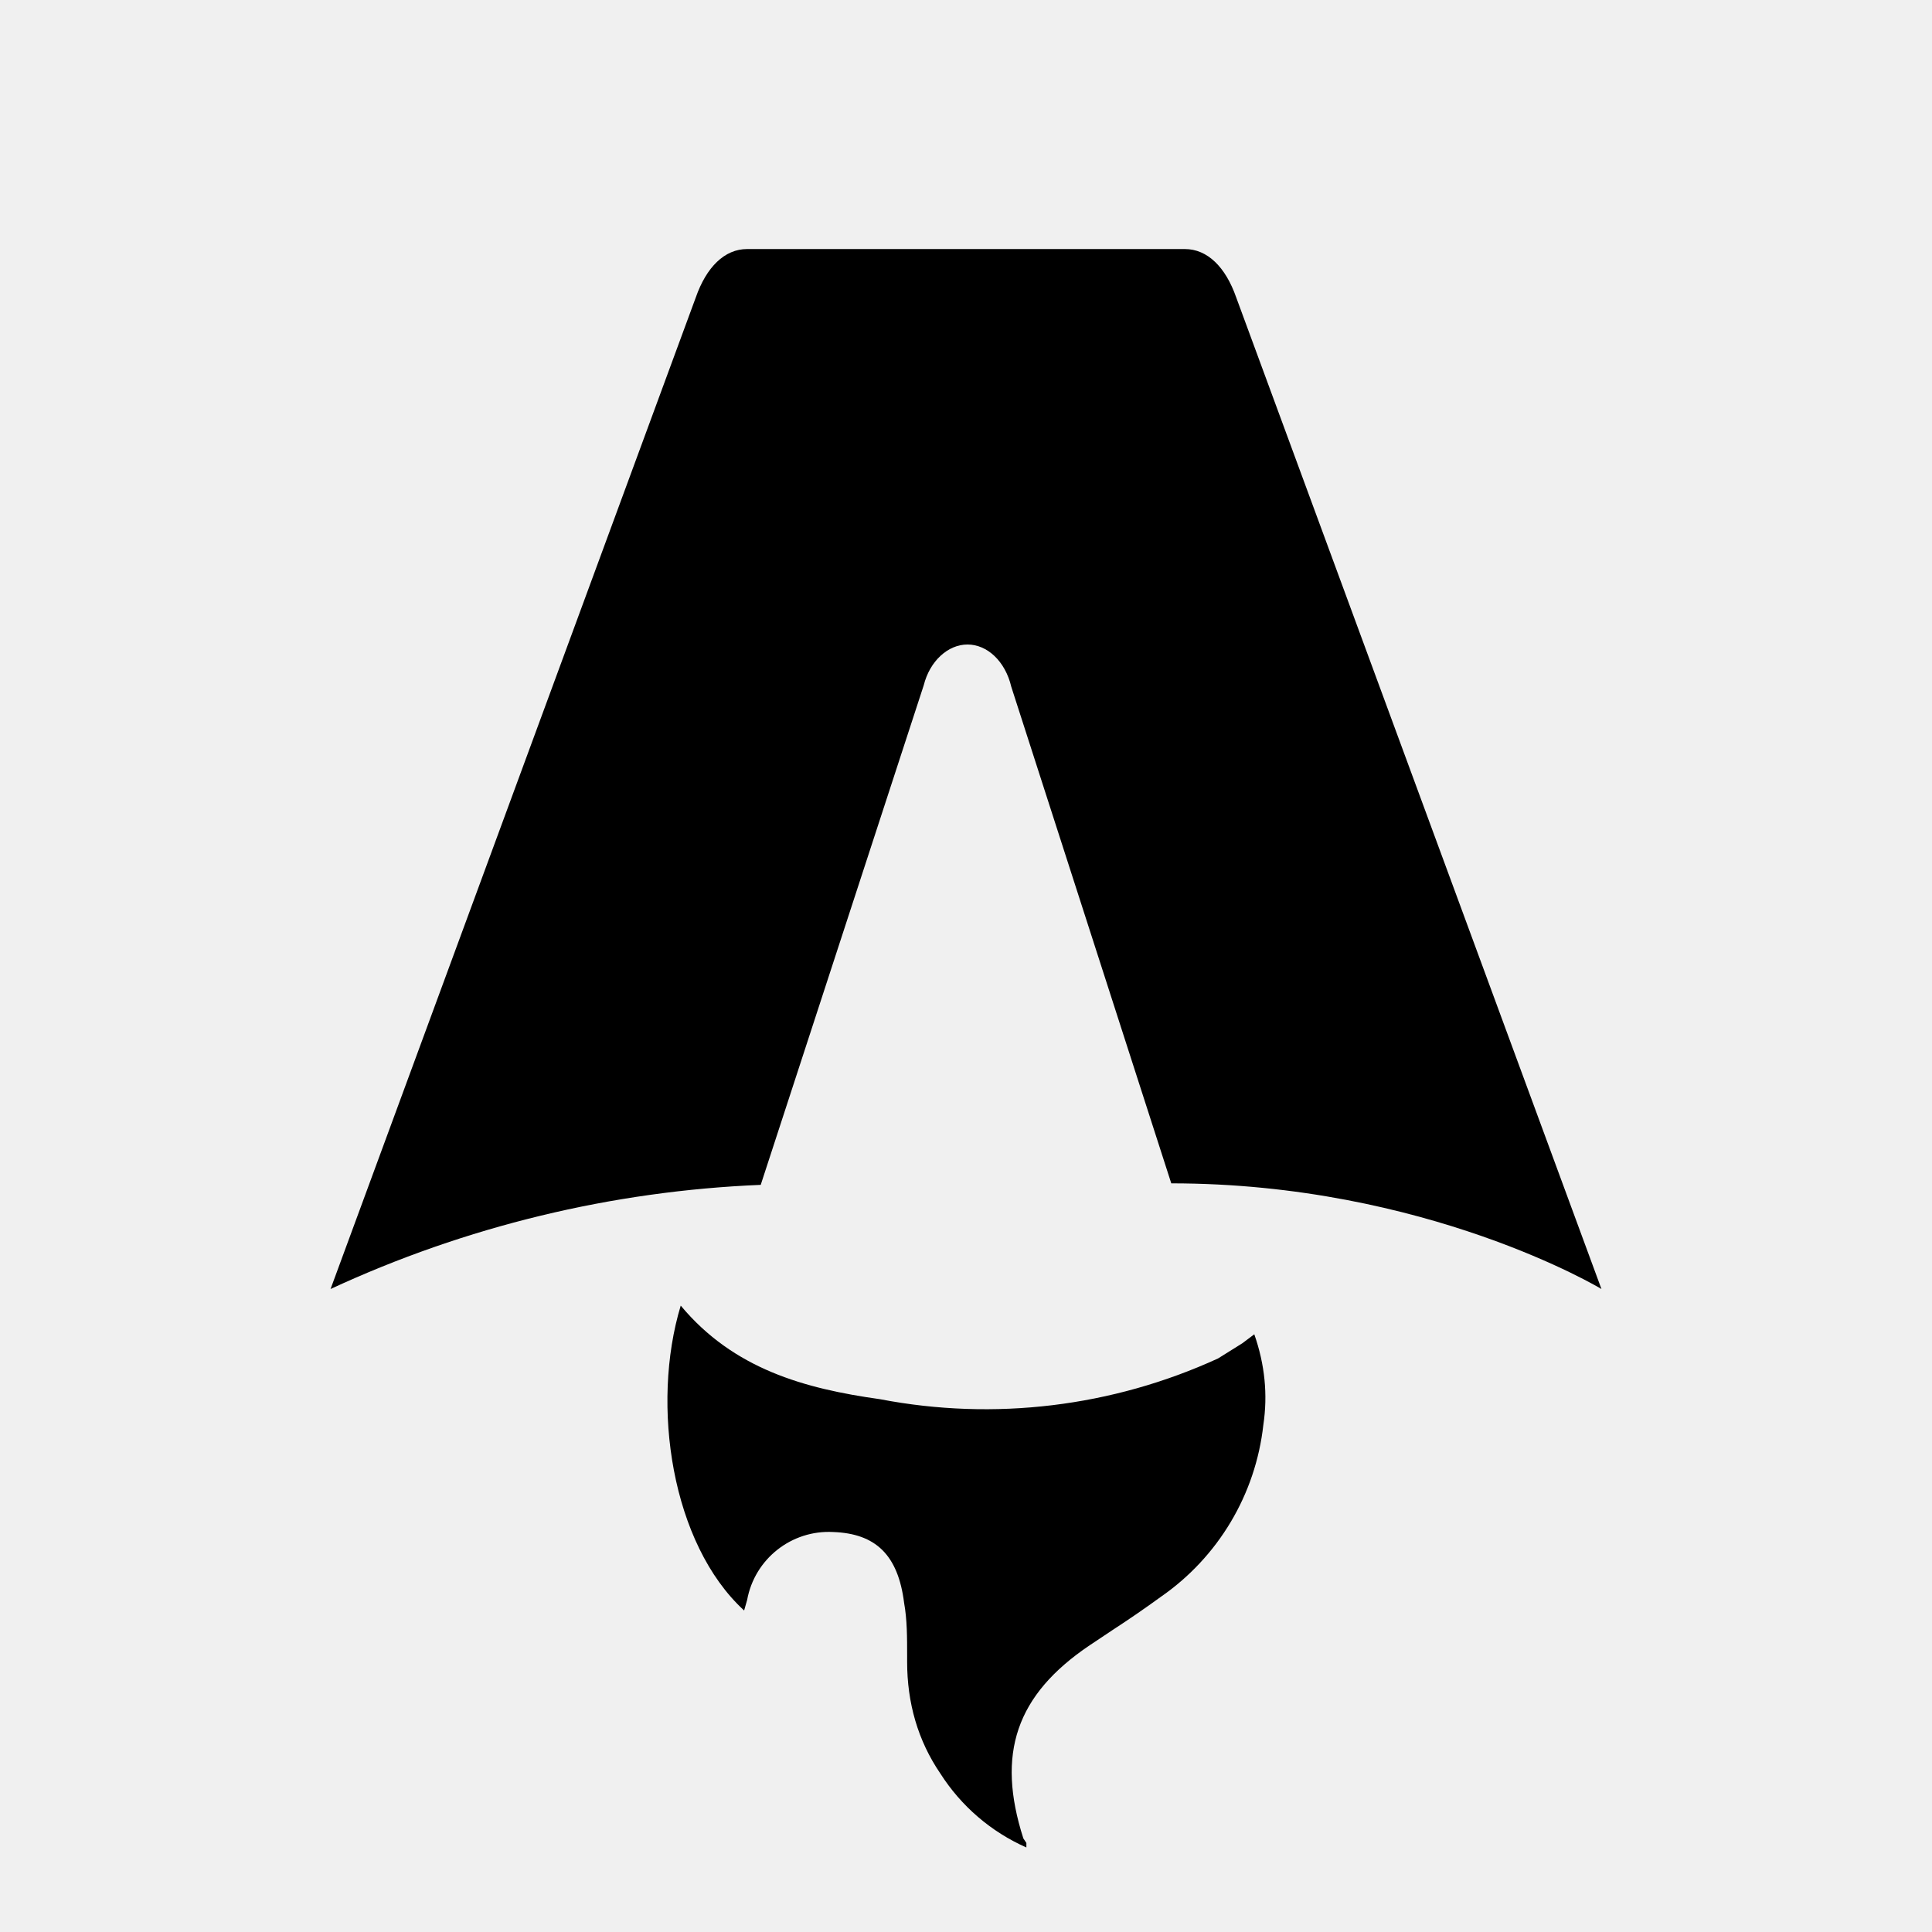
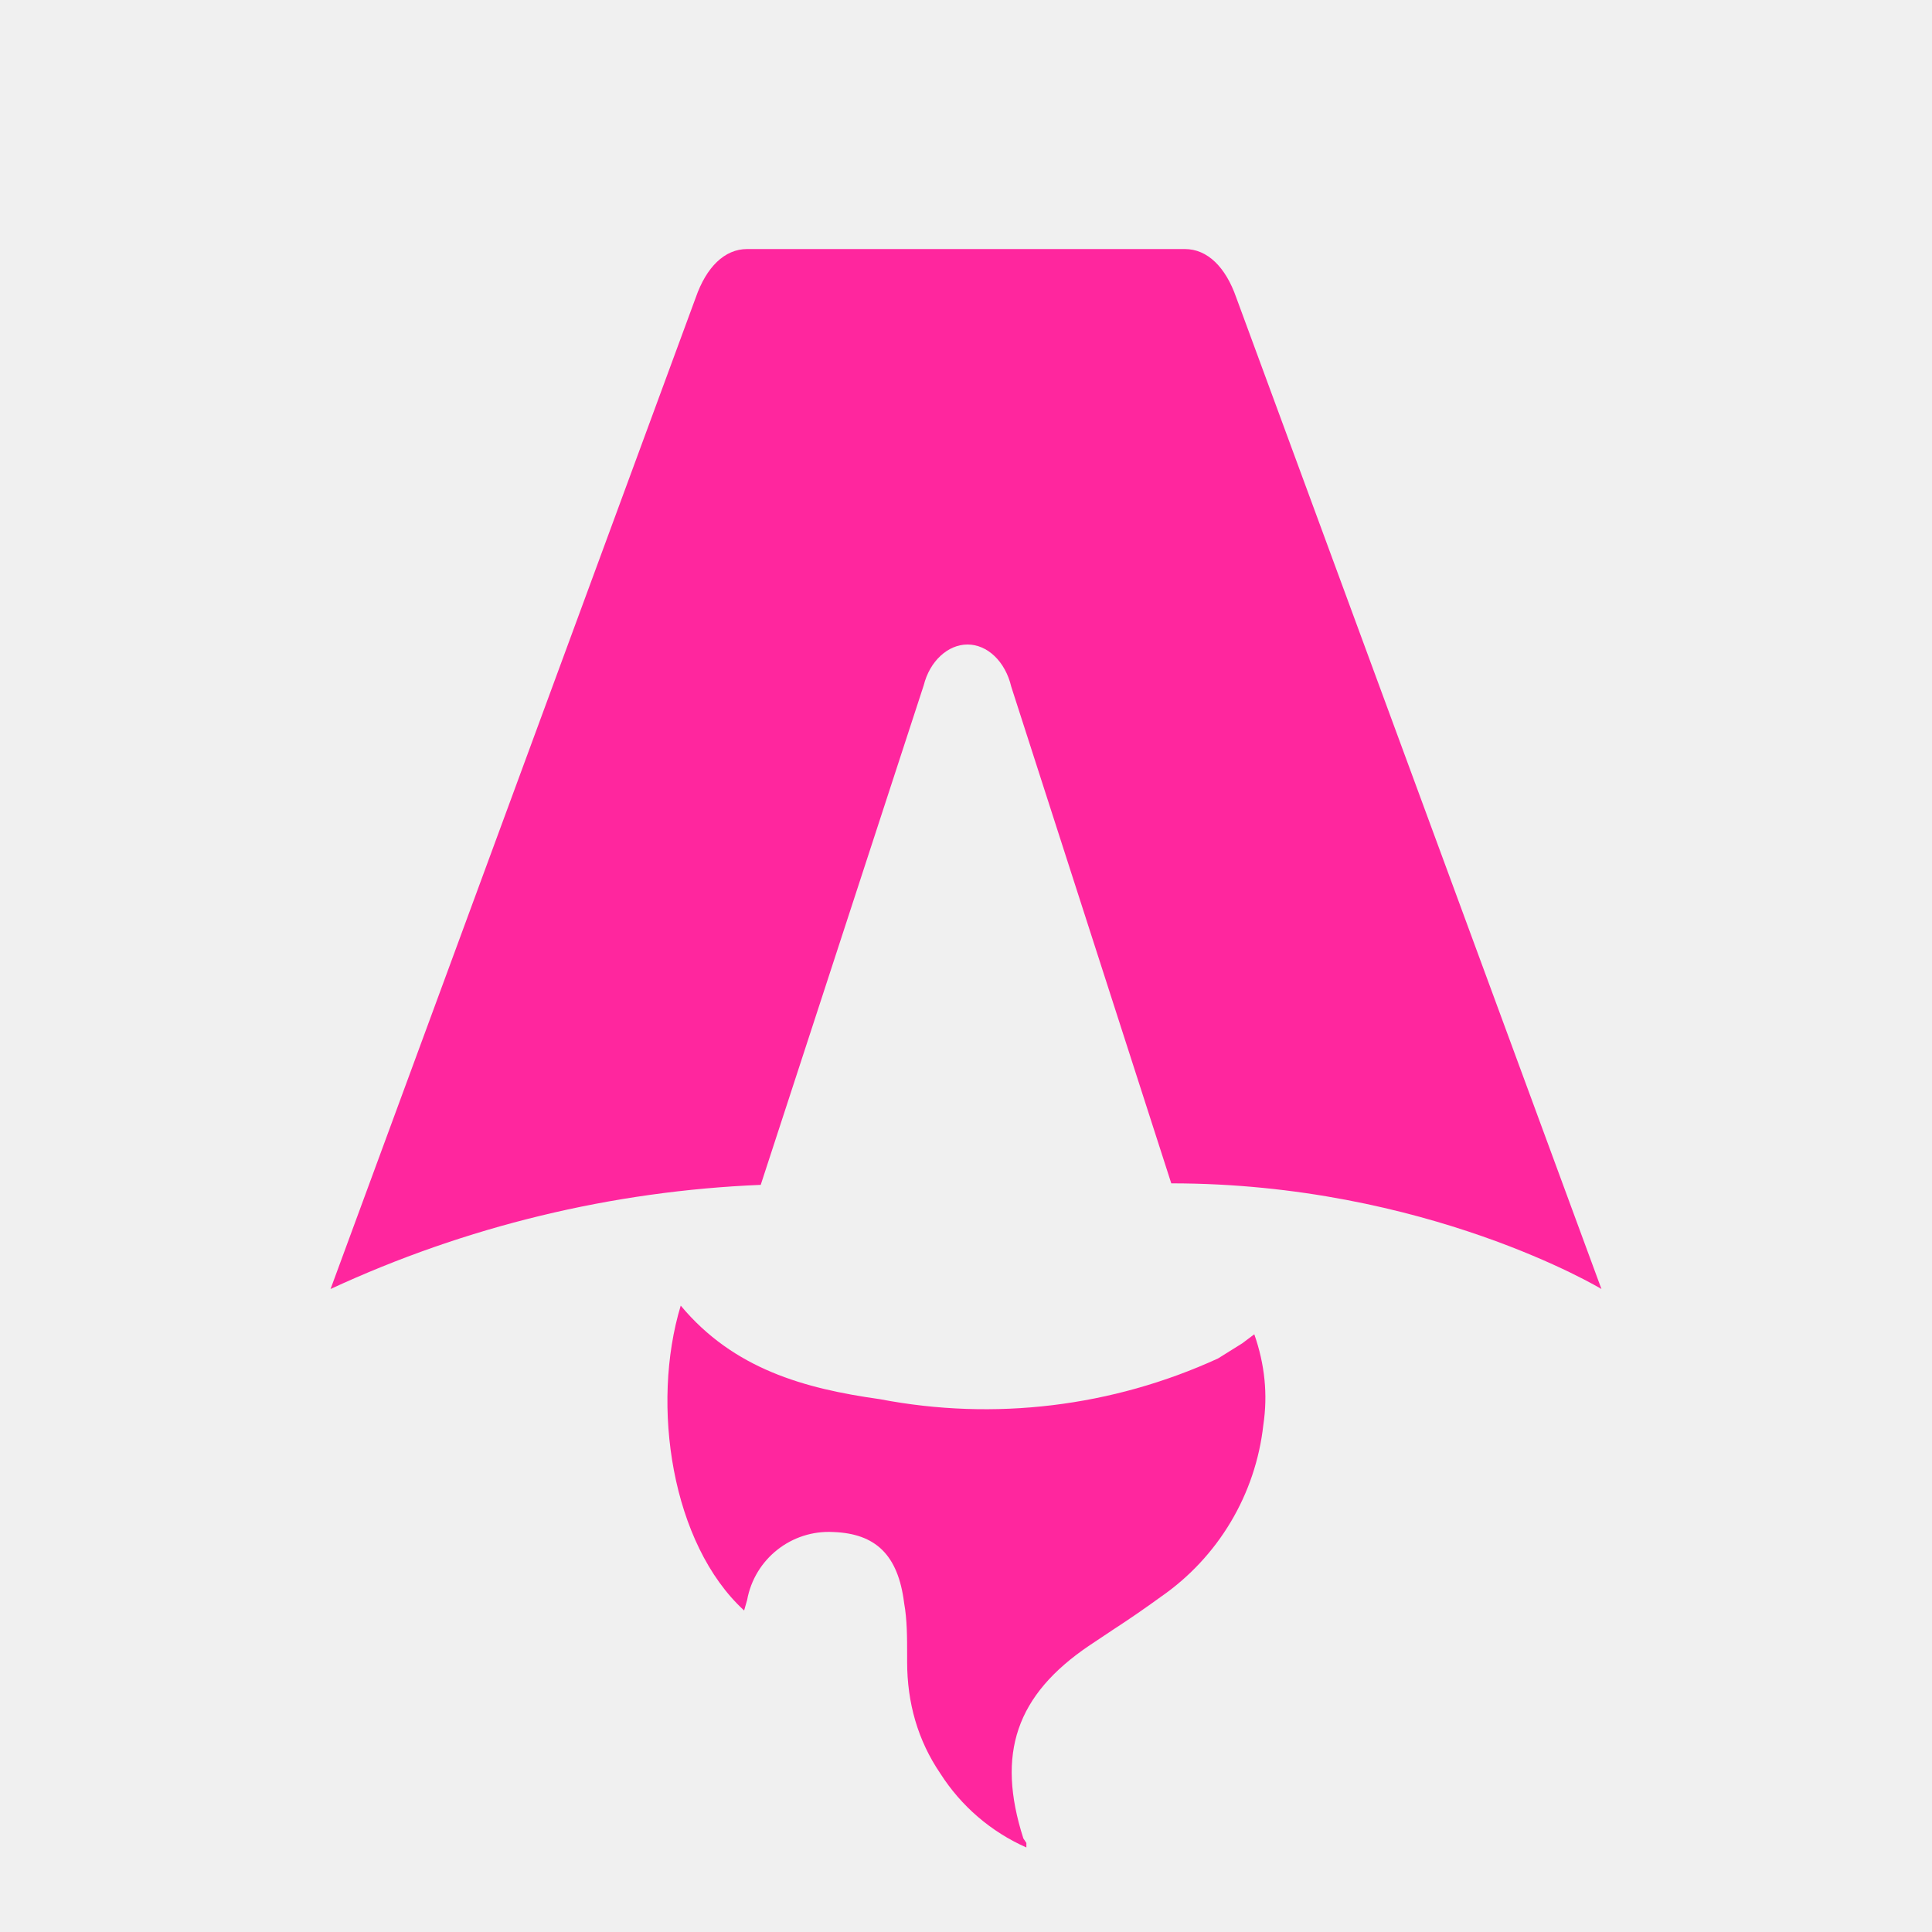
<svg xmlns="http://www.w3.org/2000/svg" fill="none" viewBox="0 0 128 128">
-   <path d="M50.4 78.5a75.1 75.1 0 0 0-28.5 6.9l24.2-65.7c.7-2 1.9-3.2 3.4-3.2h29c1.5 0 2.7 1.2 3.4 3.2l24.2 65.7s-11.6-7-28.5-7L67 45.5c-.4-1.7-1.6-2.8-2.9-2.8-1.3 0-2.5 1.1-2.9 2.7L50.4 78.5Zm-1.1 28.2Zm-4.2-20.2c-2 6.6-.6 15.8 4.2 20.2a17.5 17.5 0 0 1 .2-.7 5.5 5.5 0 0 1 5.7-4.5c2.8.1 4.3 1.5 4.7 4.7.2 1.1.2 2.3.2 3.5v.4c0 2.7.7 5.2 2.2 7.4a13 13 0 0 0 5.7 4.9v-.3l-.2-.3c-1.8-5.6-.5-9.5 4.4-12.8l1.5-1a73 73 0 0 0 3.2-2.2 16 16 0 0 0 6.8-11.4c.3-2 .1-4-.6-6l-.8.6-1.6 1a37 37 0 0 1-22.4 2.7c-5-.7-9.7-2-13.2-6.2Z" />
-   <style>
-         path { fill: #000; }
-         @media (prefers-color-scheme: dark) {
-             path { fill: #FFF; }
-         }
-     </style>
+   <path fill="#FF269E" d="M50.4 78.5a75.1 75.1 0 0 0-28.5 6.9l24.2-65.7c.7-2 1.9-3.2 3.4-3.2h29c1.5 0 2.7 1.2 3.4 3.2l24.2 65.7s-11.6-7-28.5-7L67 45.5c-.4-1.7-1.6-2.8-2.9-2.8-1.3 0-2.5 1.1-2.9 2.7L50.4 78.5Zm-1.1 28.2Zm-4.2-20.2c-2 6.6-.6 15.8 4.2 20.2a17.5 17.5 0 0 1 .2-.7 5.5 5.5 0 0 1 5.7-4.5c2.8.1 4.3 1.5 4.7 4.7.2 1.1.2 2.3.2 3.5v.4c0 2.7.7 5.2 2.2 7.4a13 13 0 0 0 5.7 4.9v-.3l-.2-.3c-1.8-5.6-.5-9.5 4.4-12.8l1.5-1a73 73 0 0 0 3.2-2.2 16 16 0 0 0 6.8-11.4c.3-2 .1-4-.6-6l-.8.6-1.6 1a37 37 0 0 1-22.4 2.7c-5-.7-9.7-2-13.2-6.2Z" />
</svg>
